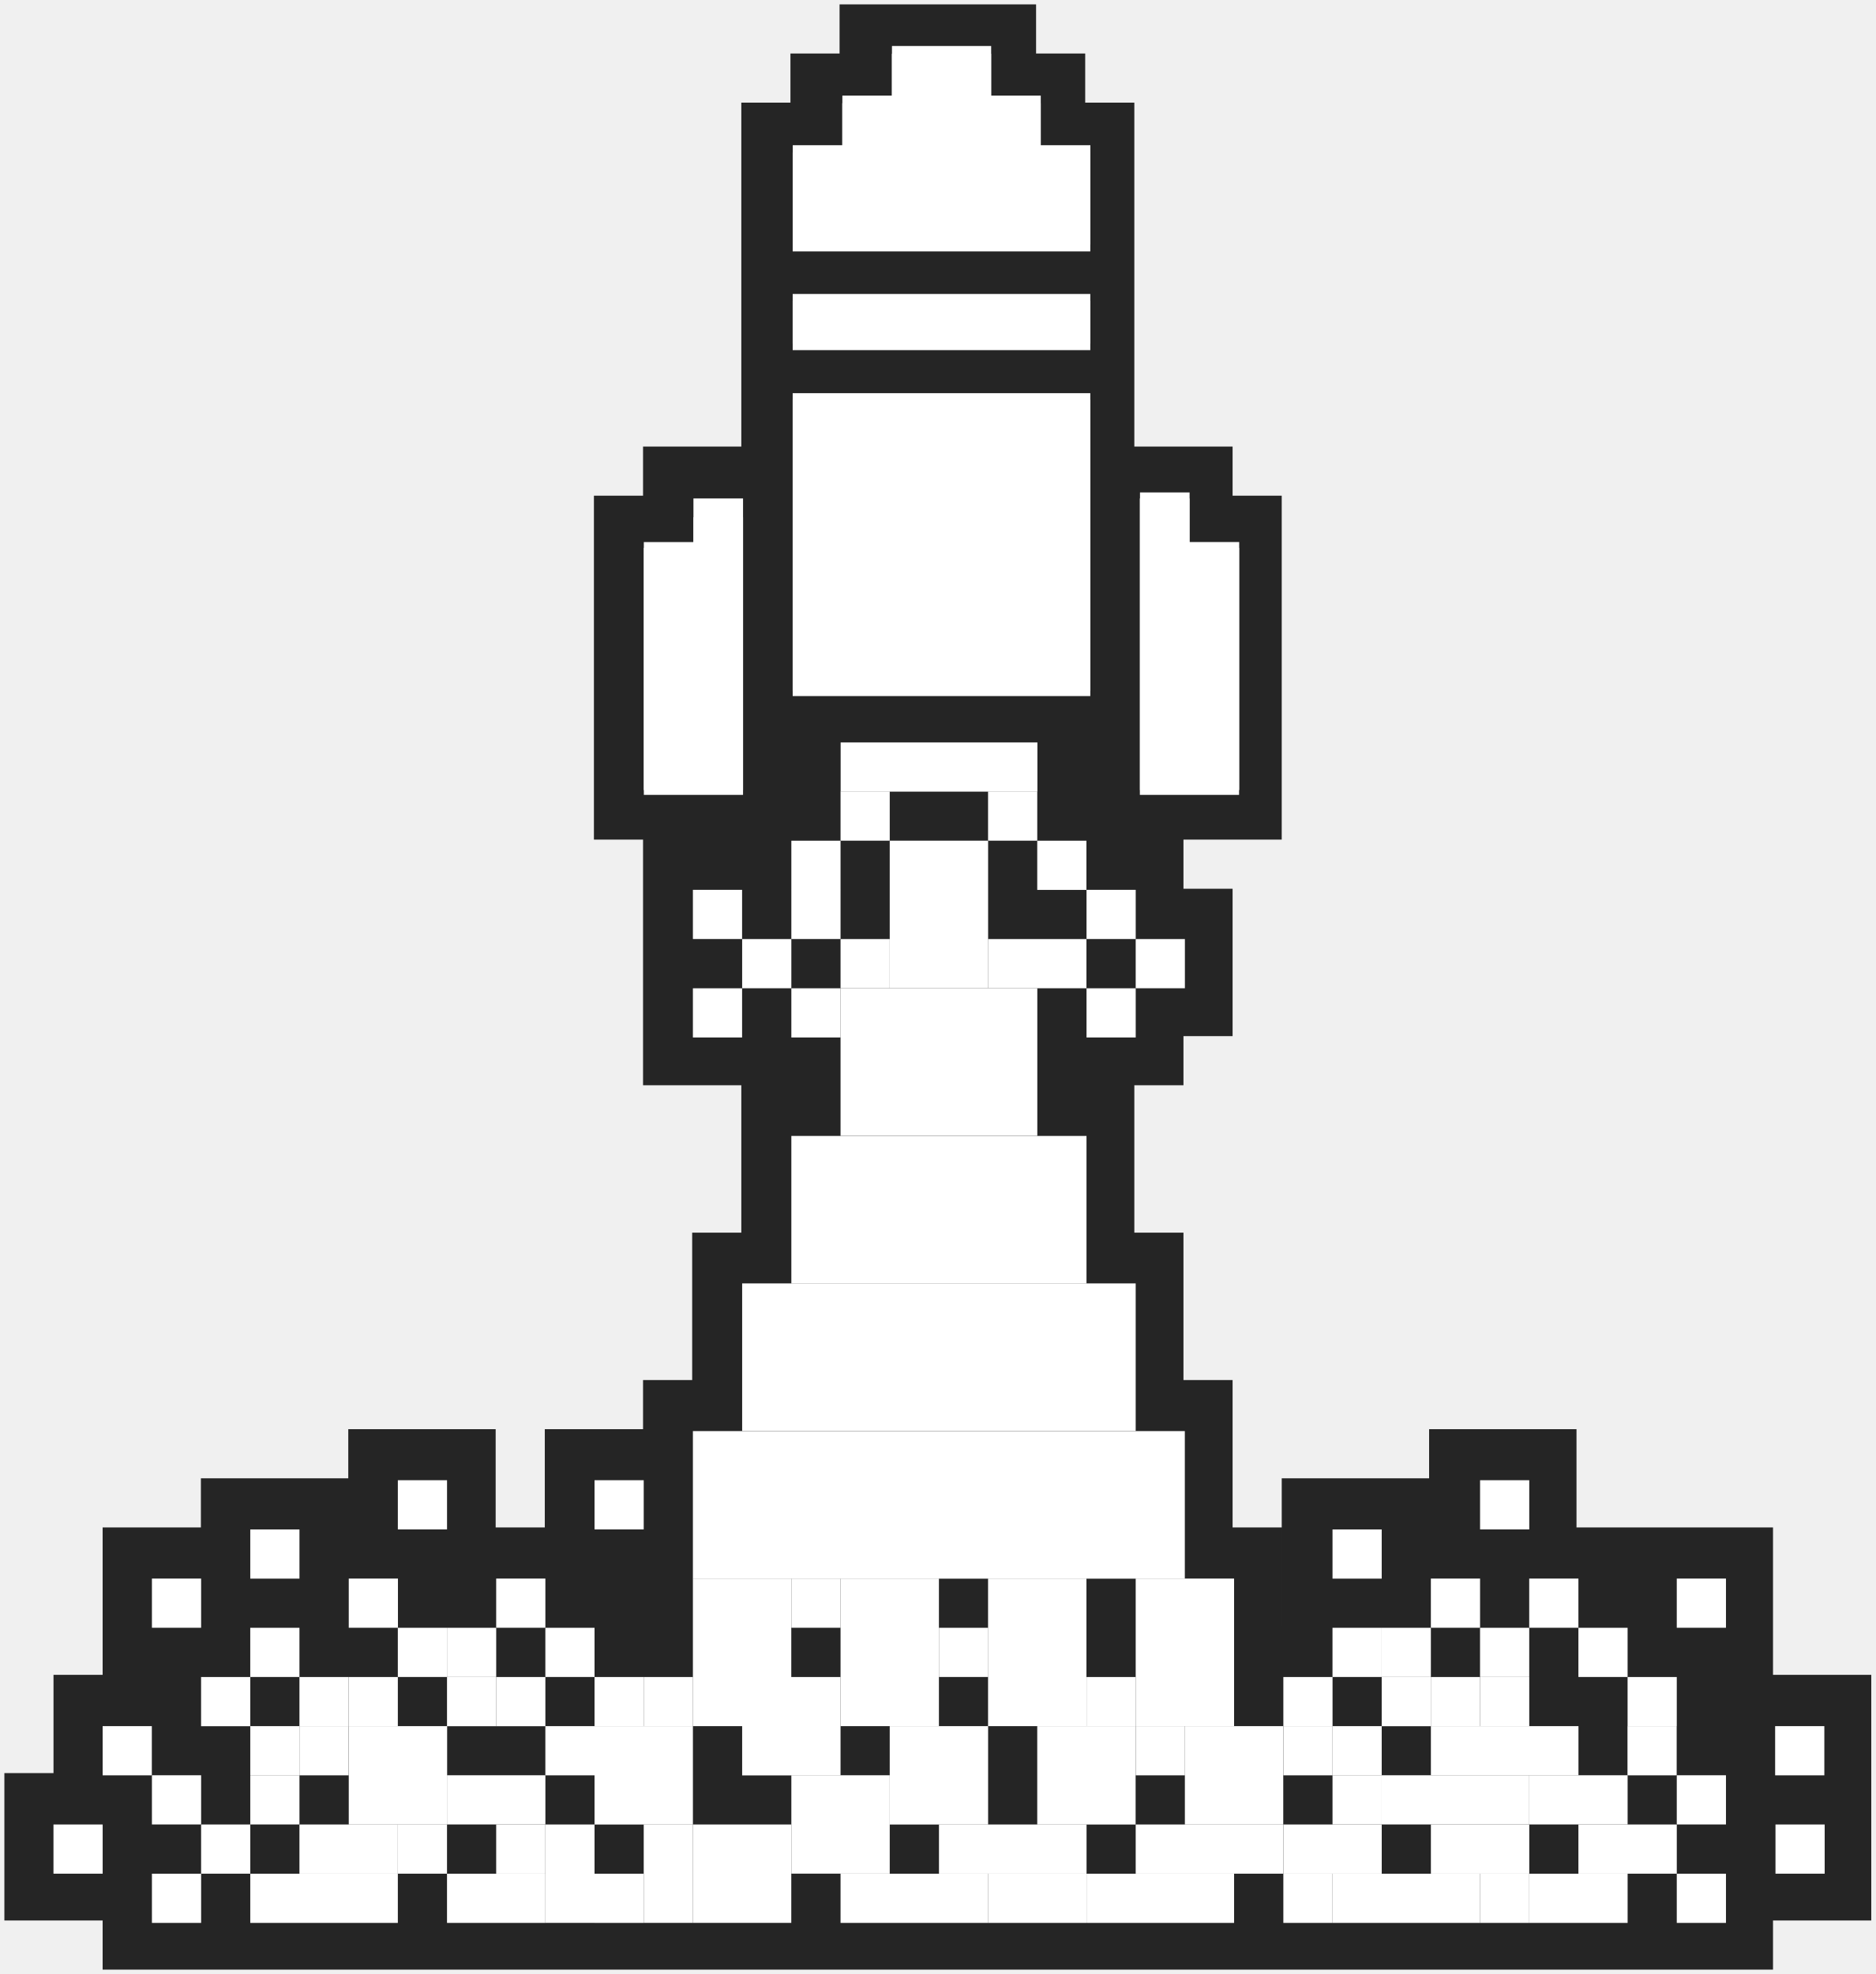
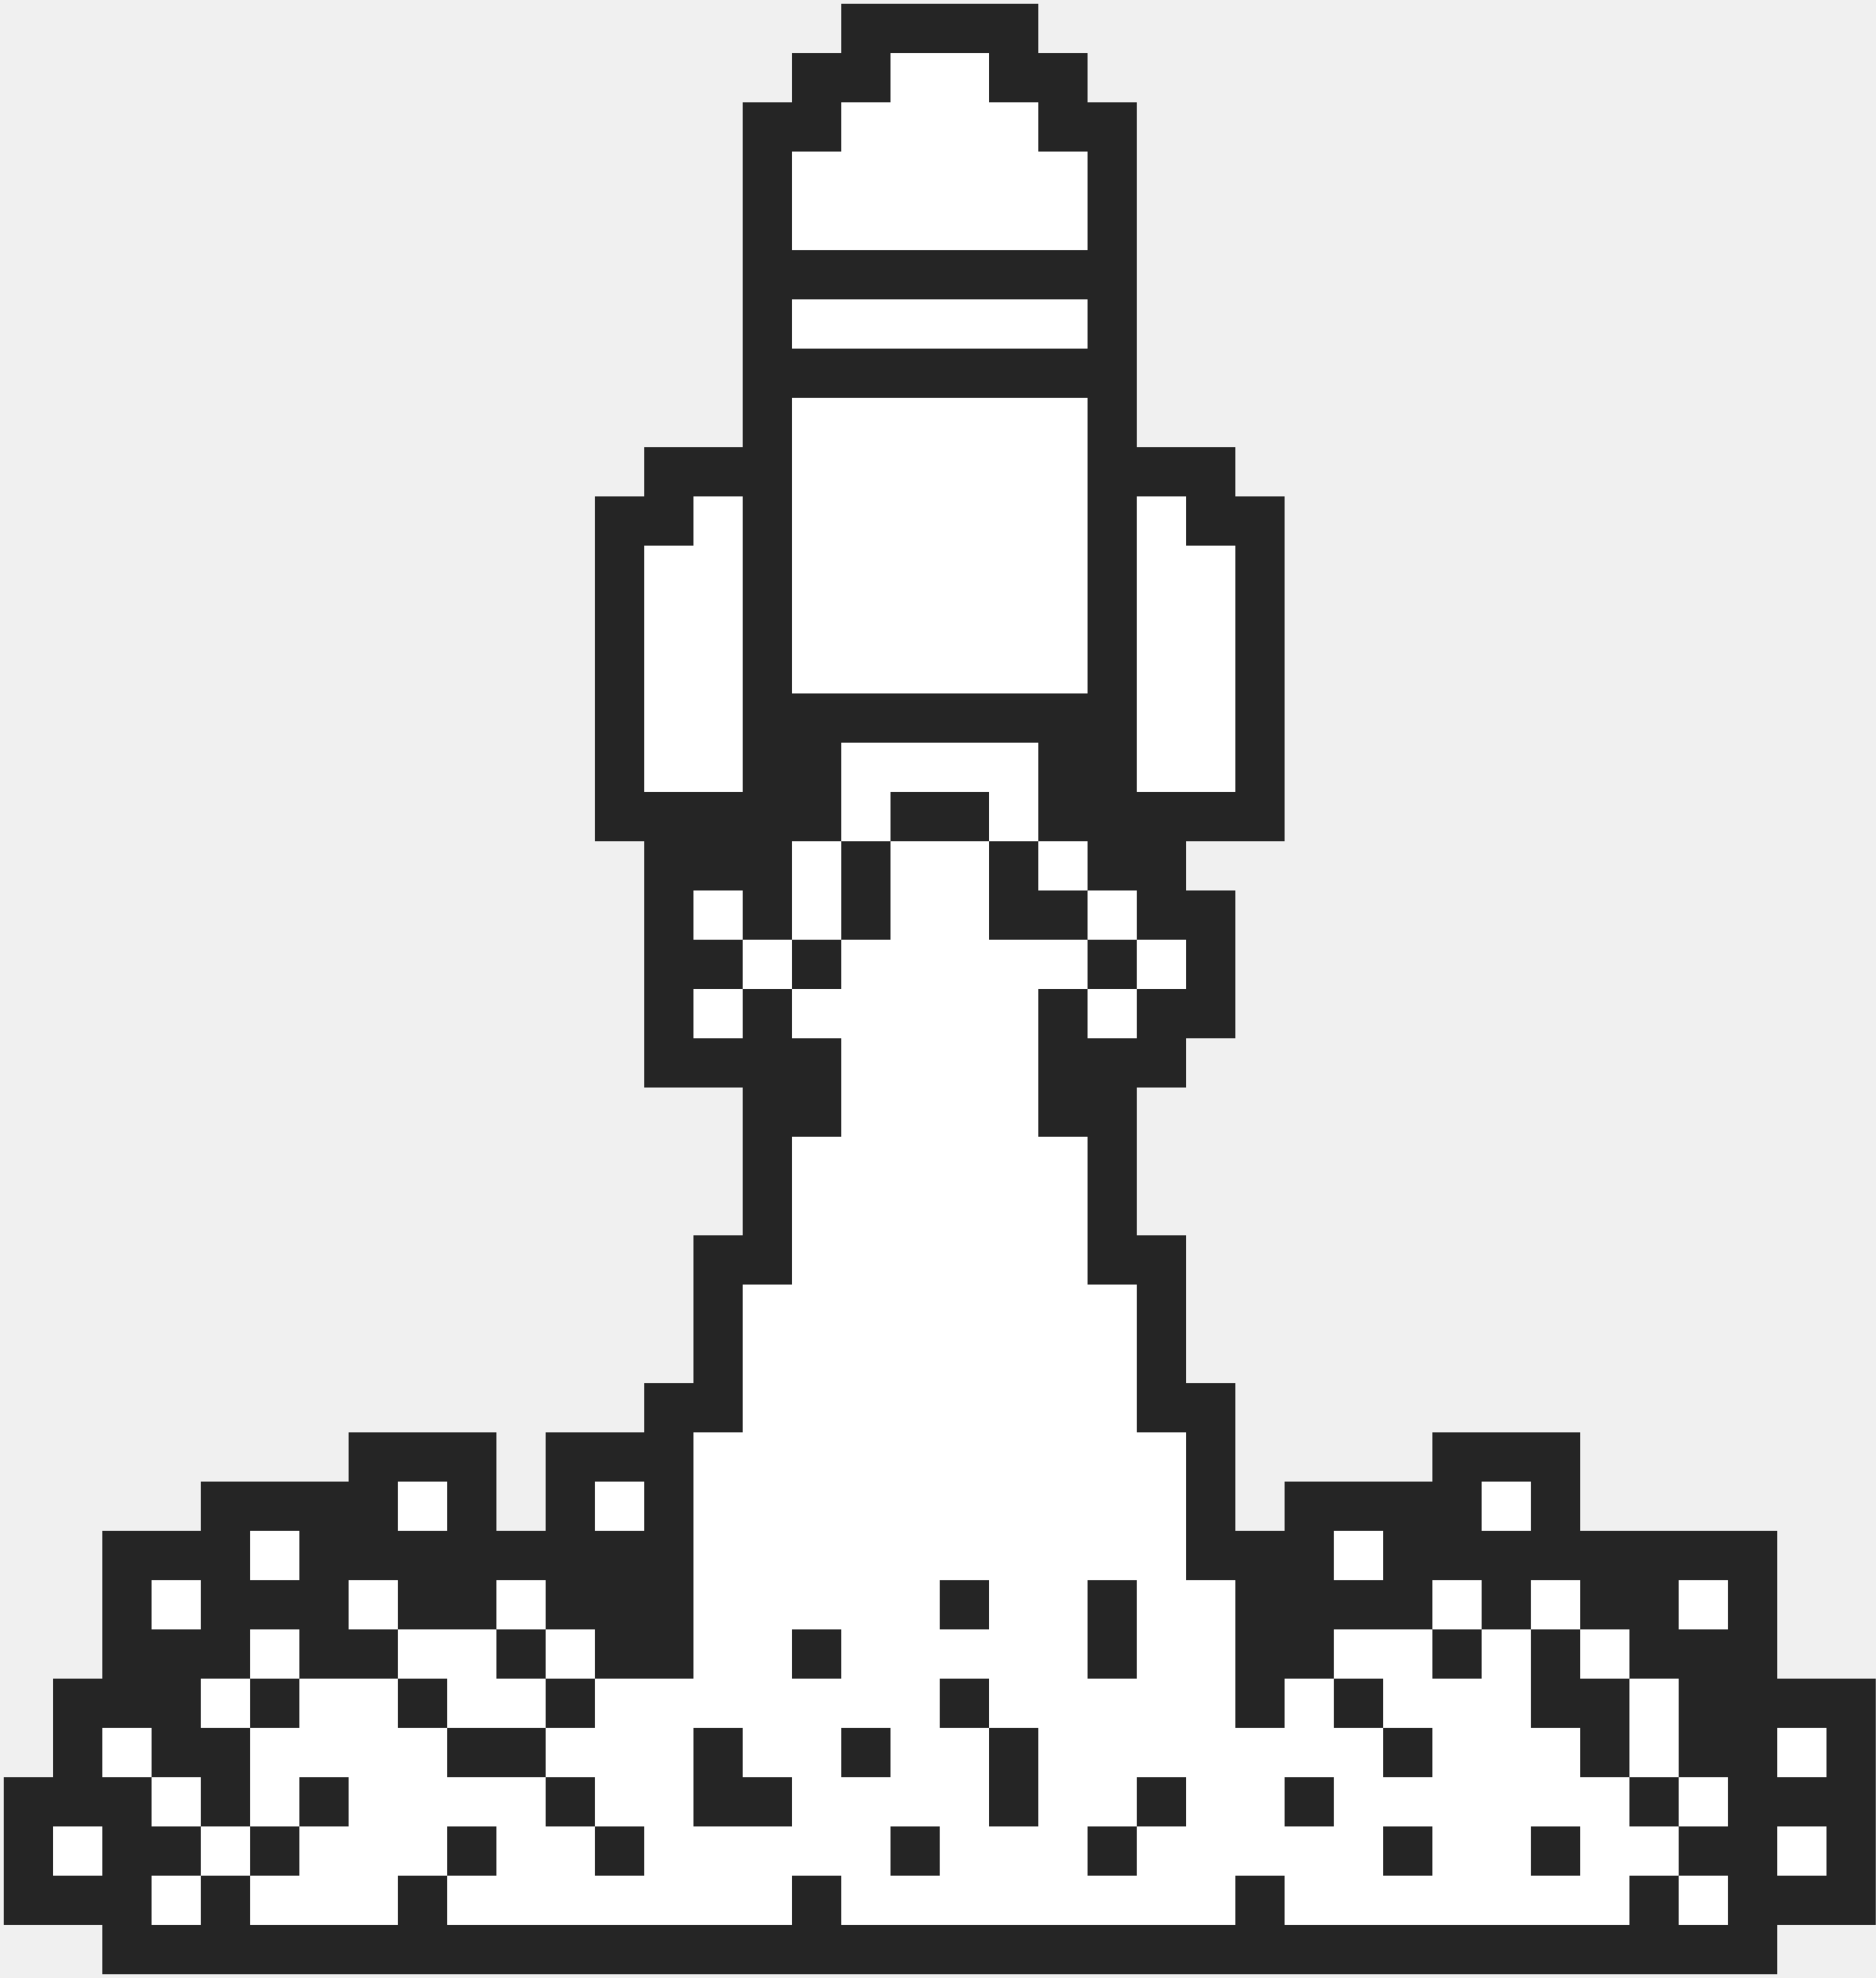
- <svg xmlns="http://www.w3.org/2000/svg" width="324" height="341" viewBox="0 0 324 341" fill="none">
-   <path d="M149.282 5H174.744V13.487H183.231V21.974H191.718V81.385H208.692V89.872H217.179V140.795H191.718V149.282H200.205V157.769H208.692V174.744H200.205V183.231H183.231V191.718H191.718V217.179H200.205V242.641H208.692V268.102H217.179V285.077H225.667V259.615H242.641V268.102H251.128V251.128H268.103V268.102H276.59V276.59H285.077V268.102H302.051V285.077H293.564V293.564H319.026V327.513H302.051V336H21.974V327.513H5V310.538H13.487V293.564H30.462V285.077H21.974V268.102H38.949V259.615H64.41V251.128H81.385V268.102H98.359V251.128H115.333V242.641H123.82V217.179H132.308V191.718H140.795V183.231H115.333V149.282H132.308V140.795H106.846V89.872H115.333V81.385H132.308V21.974H140.795V13.487H149.282V5Z" fill="#252525" />
-   <path d="M217.179 297.808V285.077M217.179 285.077V268.102H208.692V242.641H200.205V217.179H191.718V191.718H183.231V183.231H200.205V174.744H208.692V157.769H200.205V149.282H191.718V140.795H217.179V89.872H208.692V81.385H191.718V21.974H183.231V13.487H174.744V5H149.282V13.487H140.795V21.974H132.308V81.385H115.333V89.872H106.846V140.795H132.308V149.282H115.333V183.231H140.795V191.718H132.308V217.179H123.82V242.641H115.333V251.128M217.179 285.077H225.667V259.615H242.641V268.102H251.128V251.128H268.103V268.102H276.59V276.59H285.077V268.102H302.051V285.077H293.564V293.564H319.026V327.513H302.051V336H21.974V327.513H5V310.538H13.487V293.564H30.462V285.077H21.974V268.102H38.949V259.615H64.41V251.128H81.385V268.102H98.359M98.359 268.102V276.59H106.846V285.077H115.333V268.102M98.359 268.102V251.128H115.333M98.359 268.102H115.333M115.333 251.128V268.102" stroke="#252525" stroke-width="8.487" />
-   <path d="M179.216 128.254H145.224V136.752H179.216V128.254Z" fill="white" />
-   <path d="M188.354 69.037H136.94V120.243H188.354V69.037Z" fill="white" />
-   <path d="M111.226 137.311H128.364V86.105H119.795V94.639H111.226V137.311Z" fill="white" />
-   <path d="M196.916 86.105V137.311H214.053V94.639H205.484V86.105H196.916Z" fill="white" />
-   <path d="M188.354 51.95H136.94V60.484H188.354V51.95Z" fill="white" />
-   <path d="M188.354 26.36H179.785V17.826H171.216V9.291H154.078V17.826H145.509V26.36H136.94V43.429H188.354V26.36Z" fill="white" />
-   <path d="M124.077 97.926V89.357V115.064M124.077 97.926H115.508V106.495V123.633M124.077 97.926V115.064M124.077 115.064V123.633M115.508 123.633V132.202H124.077V123.633M115.508 123.633H124.077" stroke="white" stroke-width="8.569" />
-   <path d="M201.222 85.066V97.919M201.222 97.919V132.195H209.791V97.919H201.222Z" stroke="white" stroke-width="8.569" />
-   <path d="M184.069 115.048V72.204H141.224V115.048H184.069Z" fill="white" />
-   <path d="M136.94 55.066H188.354M184.069 72.204V115.048H141.224V72.204H184.069Z" stroke="white" stroke-width="8.569" />
-   <path d="M166.943 20.799H175.512V29.368H184.081V37.937H166.943M166.943 20.799V12.23H158.374V20.799M166.943 20.799V37.937M158.374 20.799H149.805V29.368H141.236V37.937H158.374M158.374 20.799V37.937M166.943 37.937H158.374" stroke="white" stroke-width="8.569" />
-   <rect x="153.704" y="145.223" width="16.996" height="25.494" fill="white" />
-   <rect width="8.498" height="8.498" transform="matrix(1 0 0 -1 136.709 153.728)" fill="white" />
-   <rect width="8.498" height="8.498" transform="matrix(1 0 0 -1 145.208 145.223)" fill="white" />
-   <rect width="8.498" height="8.498" transform="matrix(1 0 0 -1 136.709 162.212)" fill="white" />
-   <rect width="8.498" height="8.498" transform="matrix(1 0 0 -1 145.208 170.717)" fill="white" />
-   <rect width="8.498" height="8.498" transform="matrix(1 0 0 -1 128.21 170.717)" fill="white" />
-   <rect width="8.498" height="8.498" transform="matrix(1 0 0 -1 170.692 145.223)" fill="white" />
-   <rect width="8.498" height="8.498" transform="matrix(1 0 0 -1 179.187 153.728)" fill="white" />
-   <rect width="8.498" height="8.498" transform="matrix(1 0 0 -1 187.701 162.212)" fill="white" />
-   <rect width="8.498" height="8.498" transform="matrix(1 0 0 -1 119.701 179.221)" fill="white" />
-   <rect width="8.498" height="8.498" transform="matrix(1 0 0 -1 187.701 179.221)" fill="white" />
-   <rect width="16.996" height="8.498" transform="matrix(1 0 0 -1 170.692 170.717)" fill="white" />
-   <rect width="8.498" height="8.498" transform="matrix(1 0 0 -1 136.709 179.221)" fill="white" />
-   <rect width="8.498" height="8.498" transform="matrix(1 0 0 -1 196.196 170.717)" fill="white" />
-   <rect width="8.498" height="8.498" transform="matrix(1 0 0 -1 119.701 162.212)" fill="white" />
-   <rect x="145.208" y="170.717" width="33.992" height="25.494" fill="white" />
-   <rect x="136.709" y="196.229" width="50.988" height="25.494" fill="white" />
-   <rect x="128.21" y="221.703" width="67.984" height="25.494" fill="white" />
-   <rect x="119.701" y="247.216" width="84.981" height="25.494" fill="white" />
-   <rect x="196.196" y="272.69" width="16.996" height="25.494" fill="white" />
-   <rect x="187.701" y="289.698" width="8.498" height="8.498" fill="white" />
-   <rect x="162.212" y="281.194" width="8.498" height="8.498" fill="white" />
-   <rect x="136.709" y="272.69" width="8.498" height="8.498" fill="white" />
-   <rect x="170.692" y="272.69" width="16.996" height="25.494" fill="white" />
-   <rect x="119.701" y="272.69" width="16.996" height="25.494" fill="white" />
-   <rect x="145.208" y="272.69" width="16.996" height="25.494" fill="white" />
-   <rect x="102.707" y="298.183" width="16.996" height="16.996" fill="white" />
-   <rect x="128.21" y="289.698" width="16.996" height="16.996" fill="white" />
-   <rect x="136.709" y="306.668" width="16.996" height="16.996" fill="white" />
-   <rect x="153.704" y="298.183" width="16.996" height="16.996" fill="white" />
-   <rect x="179.187" y="298.183" width="16.996" height="16.996" fill="white" />
-   <rect x="204.69" y="298.183" width="16.996" height="16.996" fill="white" />
-   <rect x="196.196" y="298.183" width="8.498" height="8.498" fill="white" />
-   <rect x="94.212" y="315.172" width="8.498" height="16.996" fill="white" />
-   <rect x="111.206" y="315.172" width="8.498" height="16.996" fill="white" />
-   <rect x="119.701" y="315.172" width="16.996" height="16.996" fill="white" />
-   <rect x="145.208" y="323.676" width="25.494" height="8.498" fill="white" />
-   <rect x="162.212" y="315.172" width="25.494" height="8.498" fill="white" />
-   <rect x="187.701" y="323.676" width="25.494" height="8.498" fill="white" />
-   <rect x="196.196" y="315.172" width="25.494" height="8.498" fill="white" />
-   <rect x="221.704" y="315.172" width="16.996" height="8.498" fill="white" />
-   <rect x="221.704" y="323.676" width="8.498" height="8.498" fill="white" />
-   <rect x="77.223" y="323.676" width="16.996" height="8.498" fill="white" />
-   <rect x="43.235" y="306.668" width="8.498" height="8.498" fill="white" />
-   <rect x="51.73" y="289.698" width="8.498" height="8.498" fill="white" />
-   <rect x="77.223" y="289.698" width="8.498" height="8.498" fill="white" />
-   <rect x="94.212" y="298.183" width="8.498" height="8.498" fill="white" />
-   <rect x="51.73" y="298.183" width="8.498" height="8.498" fill="white" />
-   <rect x="43.235" y="298.183" width="8.498" height="8.498" fill="white" />
-   <rect x="85.718" y="289.698" width="8.498" height="8.498" fill="white" />
-   <rect x="94.212" y="281.194" width="8.498" height="8.498" fill="white" />
-   <rect x="85.718" y="272.69" width="8.498" height="8.498" fill="white" />
-   <rect x="102.707" y="255.701" width="8.498" height="8.498" fill="white" />
-   <rect x="102.707" y="323.676" width="8.498" height="8.498" fill="white" />
-   <rect x="255.687" y="323.676" width="8.498" height="8.498" fill="white" />
-   <rect x="170.692" y="323.676" width="16.996" height="8.498" fill="white" />
-   <rect x="111.206" y="289.698" width="8.498" height="8.498" fill="white" />
-   <rect x="43.235" y="264.205" width="8.498" height="8.498" fill="white" />
-   <rect x="26.246" y="272.69" width="8.498" height="8.498" fill="white" />
-   <rect x="68.729" y="255.701" width="8.498" height="8.498" fill="white" />
-   <rect x="230.198" y="264.205" width="8.498" height="8.498" fill="white" />
-   <rect x="255.687" y="255.701" width="8.498" height="8.498" fill="white" />
-   <rect x="289.669" y="272.69" width="8.498" height="8.498" fill="white" />
-   <rect x="306.663" y="298.183" width="8.498" height="8.498" fill="white" />
-   <rect x="306.722" y="315.172" width="8.498" height="8.498" fill="white" />
-   <rect x="9.238" y="315.172" width="8.498" height="8.498" fill="white" />
-   <rect x="17.732" y="298.183" width="8.498" height="8.498" fill="white" />
-   <rect x="77.223" y="281.194" width="8.498" height="8.498" fill="white" />
-   <rect x="102.707" y="289.698" width="8.498" height="8.498" fill="white" />
-   <rect width="8.498" height="8.498" transform="matrix(-1 0 0 1 238.692 281.194)" fill="white" />
-   <rect width="8.498" height="8.498" transform="matrix(-1 0 0 1 255.687 272.69)" fill="white" />
-   <rect width="8.498" height="8.498" transform="matrix(-1 0 0 1 264.181 281.194)" fill="white" />
-   <rect width="8.498" height="8.498" transform="matrix(-1 0 0 1 255.687 289.698)" fill="white" />
-   <rect width="8.498" height="8.498" transform="matrix(-1 0 0 1 247.192 289.698)" fill="white" />
-   <rect width="8.498" height="8.498" transform="matrix(-1 0 0 1 272.676 272.69)" fill="white" />
-   <rect width="8.498" height="8.498" transform="matrix(-1 0 0 1 289.669 289.698)" fill="white" />
-   <rect width="8.498" height="8.498" transform="matrix(-1 0 0 1 77.2231 281.194)" fill="white" />
-   <rect width="8.498" height="8.498" transform="matrix(-1 0 0 1 68.729 289.698)" fill="white" />
-   <rect width="8.498" height="8.498" transform="matrix(-1 0 0 1 43.2354 289.698)" fill="white" />
-   <rect width="8.498" height="8.498" transform="matrix(-1 0 0 1 77.2231 315.172)" fill="white" />
-   <rect width="8.498" height="8.498" transform="matrix(-1 0 0 1 51.73 281.194)" fill="white" />
-   <rect x="60.249" y="272.69" width="8.498" height="8.498" fill="white" />
-   <rect x="85.718" y="315.172" width="8.498" height="8.498" fill="white" />
-   <rect x="60.249" y="298.183" width="16.996" height="16.996" fill="white" />
-   <rect x="77.223" y="306.668" width="16.996" height="8.498" fill="white" />
-   <rect x="51.73" y="315.172" width="16.996" height="8.498" fill="white" />
-   <rect x="43.235" y="323.676" width="25.494" height="8.498" fill="white" />
-   <rect x="230.198" y="323.676" width="25.494" height="8.498" fill="white" />
-   <rect x="264.181" y="323.676" width="16.996" height="8.498" fill="white" />
-   <rect x="247.192" y="315.172" width="16.996" height="8.498" fill="white" />
-   <rect x="264.181" y="306.668" width="16.996" height="8.498" fill="white" />
-   <rect x="272.676" y="315.172" width="16.996" height="8.498" fill="white" />
-   <rect x="238.692" y="306.668" width="25.494" height="8.498" fill="white" />
-   <rect x="247.192" y="298.183" width="25.494" height="8.498" fill="white" />
-   <rect x="230.198" y="298.183" width="8.498" height="8.498" fill="white" />
-   <rect x="221.704" y="298.183" width="8.498" height="8.498" fill="white" />
-   <rect x="221.704" y="289.698" width="8.498" height="8.498" fill="white" />
-   <rect x="230.198" y="306.668" width="8.498" height="8.498" fill="white" />
-   <rect x="238.692" y="281.194" width="8.498" height="8.498" fill="white" />
-   <rect x="255.687" y="289.698" width="8.498" height="8.498" fill="white" />
-   <rect x="272.676" y="281.194" width="8.498" height="8.498" fill="white" />
-   <rect x="289.669" y="306.668" width="8.498" height="8.498" fill="white" />
-   <rect x="281.155" y="298.183" width="8.498" height="8.498" fill="white" />
-   <rect x="289.669" y="323.676" width="8.498" height="8.498" fill="white" />
-   <rect x="34.741" y="315.172" width="8.498" height="8.498" fill="white" />
-   <rect x="26.246" y="306.668" width="8.498" height="8.498" fill="white" />
-   <rect x="26.246" y="323.676" width="8.498" height="8.498" fill="white" />
+ <svg xmlns="http://www.w3.org/2000/svg" width="330" height="348" viewBox="0 0 330 348" fill="none">
+   <path d="M308.333 343H22.333V334.333H5V317H13.667V299.667H31V291H22.333V273.667H39.667V265H57V273.667H65.667V256.333H83V273.667H100.333V256.333H117.667V247.667H126.333V221.667H135V195.667H143.667V187H117.667V152.333H135V143.667H109V91.667H117.667V83H135V22.333H143.667V13.667H152.333V5H178.333V13.667H187V22.333H195.667V83H213V91.667H221.667V143.667H195.667V152.333H204.333V161H213V178.333H204.333V187H187V195.667H195.667V221.667H204.333V247.667H213V273.667H221.667V282.333H230.333V265H256.333V256.333H273.667V273.667H308.333V299.667H325.667V334.333H308.333V343Z" fill="#252525" />
+   <path d="M117.667 256.333V247.667H126.333V221.667H135V195.667H143.667V187H117.667V152.333H135V143.667H109V91.667H117.667V83H135V22.333H143.667V13.667H152.333V5H178.333V13.667H187V22.333H195.667V83H213V91.667H221.667V143.667H195.667V152.333H204.333V161H213V178.333H204.333V187H187V195.667H195.667V221.667H204.333V247.667H213V273.667H221.667V282.333H230.333V265H256.333V256.333H273.667V273.667H308.333V299.667H325.667V334.333H308.333V343H22.333V334.333H5V317H13.667V299.667H31V291H22.333V273.667H39.667V265H57V273.667H65.667V256.333H83V273.667H100.333M117.667 256.333V291H109V282.333H100.333V273.667M117.667 256.333H100.333V273.667" stroke="#252525" stroke-width="8.667" />
+   <path d="M44 334.334H65.667V325.667M65.667 325.667H52.667M65.667 325.667H78.667M65.667 325.667V308.334M65.667 308.334H57M65.667 308.334V299.667H57V308.334M65.667 308.334H74.333V317H91.667V334.334H78.667H100.333M48.333 321.334V308.334H57M100.333 334.334V321.334M100.333 334.334H135V325.667H117.667V317M117.667 317H109V308.334M117.667 317V299.667M109 308.334H96M109 308.334V299.667H117.667M117.667 299.667H126.333M135 299.667V308.334H143.667V317M135 299.667H126.333M135 299.667V282.334M135 299.667H152.333M213 325.667V334.334H152.333V325.667H143.667V317M213 325.667H221.667M213 325.667H200M213 325.667V299.667M282.333 325.667V334.334H265M282.333 325.667H295.333M282.333 325.667V317H273.667V308.334H265V286.667V334.334M265 334.334H256.333M256.333 334.334V317M256.333 334.334H239M234.667 291H247.667V299.667H256.333V317M256.333 317H239M239 317V334.334M239 317V308.334H230.333M239 334.334H230.333V325.667H221.667M230.333 308.334V295.334M230.333 308.334H221.667V325.667M187 317H195.667V308.334H204.333V299.667M187 317V325.667H169.667V317M187 317V299.667M169.667 317H161M169.667 317V308.334H161M143.667 317H161M161 317V308.334M161 308.334V299.667M161 299.667V291M161 299.667H152.333M161 291H178.333M161 291V282.334M178.333 291V299.667H187M178.333 291V273.667M187 299.667H204.333M187 299.667H213M187 299.667V273.667H204.333V256.333H195.667M204.333 299.667V282.334H213V299.667M126.333 299.667V256.333H135M200 265H178.333M178.333 265H135V273.667M178.333 265V273.667M161 273.667H178.333M161 273.667H135M161 273.667V282.334M135 273.667V282.334M161 282.334H152.333M135 282.334H152.333M152.333 282.334V299.667M135 256.333V230.333H143.667V204.333H152.333V178.333M135 256.333H187M152.333 178.333H139.333M152.333 178.333V169.667H161V152.333H169.667V169.667H178.333M191.333 169.667H178.333M178.333 169.667V204.333H187V230.333H195.667V256.333M195.667 256.333H187M187 256.333V239H178.333V213H169.667V178.333H161V213H152.333V239H143.667V247.667H161M182.667 247.667H169.667M169.667 247.667V221.667H161V247.667M169.667 247.667H161M96 299.667H83V291H70" stroke="white" stroke-width="8.667" />
+   <path d="M31 338.667V330" stroke="white" stroke-width="8.667" />
+   <path d="M39.666 330V321.333" stroke="white" stroke-width="8.667" />
+   <path d="M178.333 148V135H152.333V148" stroke="white" stroke-width="8.667" />
+   <path d="M204.333 87.334V100.333M204.333 100.333V135H213V100.333H204.333Z" stroke="white" stroke-width="8.667" />
+   <path d="M126.333 87.334V100.333M126.333 100.333V135H117.667V100.333H126.333Z" stroke="white" stroke-width="8.667" />
+   <path d="M152.333 117.667H143.667V74.333H187V117.667H178.333M152.333 117.667V83H178.333V117.667M152.333 117.667H161M178.333 117.667H169.667M169.667 117.667V91.667H161V117.667M169.667 117.667H161M139.333 57H191.333" stroke="white" stroke-width="8.667" />
+   <path d="M161 39.667H143.667V31H152.333V22.333H161V13.667H169.667V22.333H178.333V31H187V39.667H169.667M161 39.667V31H169.667V39.667M161 39.667H169.667" stroke="white" stroke-width="8.667" />
+   <path d="M143.667 148V165.334" stroke="white" stroke-width="8.667" />
+   <path d="M126.333 156.667V165.334" stroke="white" stroke-width="8.667" />
+   <path d="M135 165.333V174" stroke="white" stroke-width="8.667" />
+   <path d="M126.333 174V182.667" stroke="white" stroke-width="8.667" />
+   <path d="M187 148V156.667" stroke="white" stroke-width="8.667" />
+   <path d="M195.667 156.667V165.334" stroke="white" stroke-width="8.667" />
+   <path d="M204.333 165.333V174" stroke="white" stroke-width="8.667" />
+   <path d="M195.667 174V182.667" stroke="white" stroke-width="8.667" />
+   <path d="M291 295.333V312.667" stroke="white" stroke-width="8.667" />
+   <path d="M299.666 312.667V321.333" stroke="white" stroke-width="8.667" />
+   <path d="M299.666 330V338.667" stroke="white" stroke-width="8.667" />
+   <path d="M317 304V312.666" stroke="white" stroke-width="8.667" />
+   <path d="M317 321.333V330" stroke="white" stroke-width="8.667" />
+   <path d="M299.666 278V286.667" stroke="white" stroke-width="8.667" />
+   <path d="M282.333 286.667V295.334" stroke="white" stroke-width="8.667" />
+   <path d="M265 260.667V269.333" stroke="white" stroke-width="8.667" />
+   <path d="M273.667 278V286.667" stroke="white" stroke-width="8.667" />
+   <path d="M256.333 278V286.667" stroke="white" stroke-width="8.667" />
+   <path d="M239 269.333V278" stroke="white" stroke-width="8.667" />
+   <path d="M109 260.667V269.333" stroke="white" stroke-width="8.667" />
+   <path d="M91.666 278V286.667" stroke="white" stroke-width="8.667" />
+   <path d="M100.333 286.667V295.334" stroke="white" stroke-width="8.667" />
+   <path d="M74.333 260.667V269.333" stroke="white" stroke-width="8.667" />
+   <path d="M48.333 269.333V278" stroke="white" stroke-width="8.667" />
+   <path d="M31 278V286.667" stroke="white" stroke-width="8.667" />
+   <path d="M65.666 278V286.667" stroke="white" stroke-width="8.667" />
+   <path d="M48.333 286.667V295.334" stroke="white" stroke-width="8.667" />
+   <path d="M39.666 295.333V304" stroke="white" stroke-width="8.667" />
+   <path d="M22.334 304V312.666" stroke="white" stroke-width="8.667" />
+   <path d="M31 312.667V321.333" stroke="white" stroke-width="8.667" />
+   <path d="M13.666 321.333V330" stroke="white" stroke-width="8.667" />
</svg>
